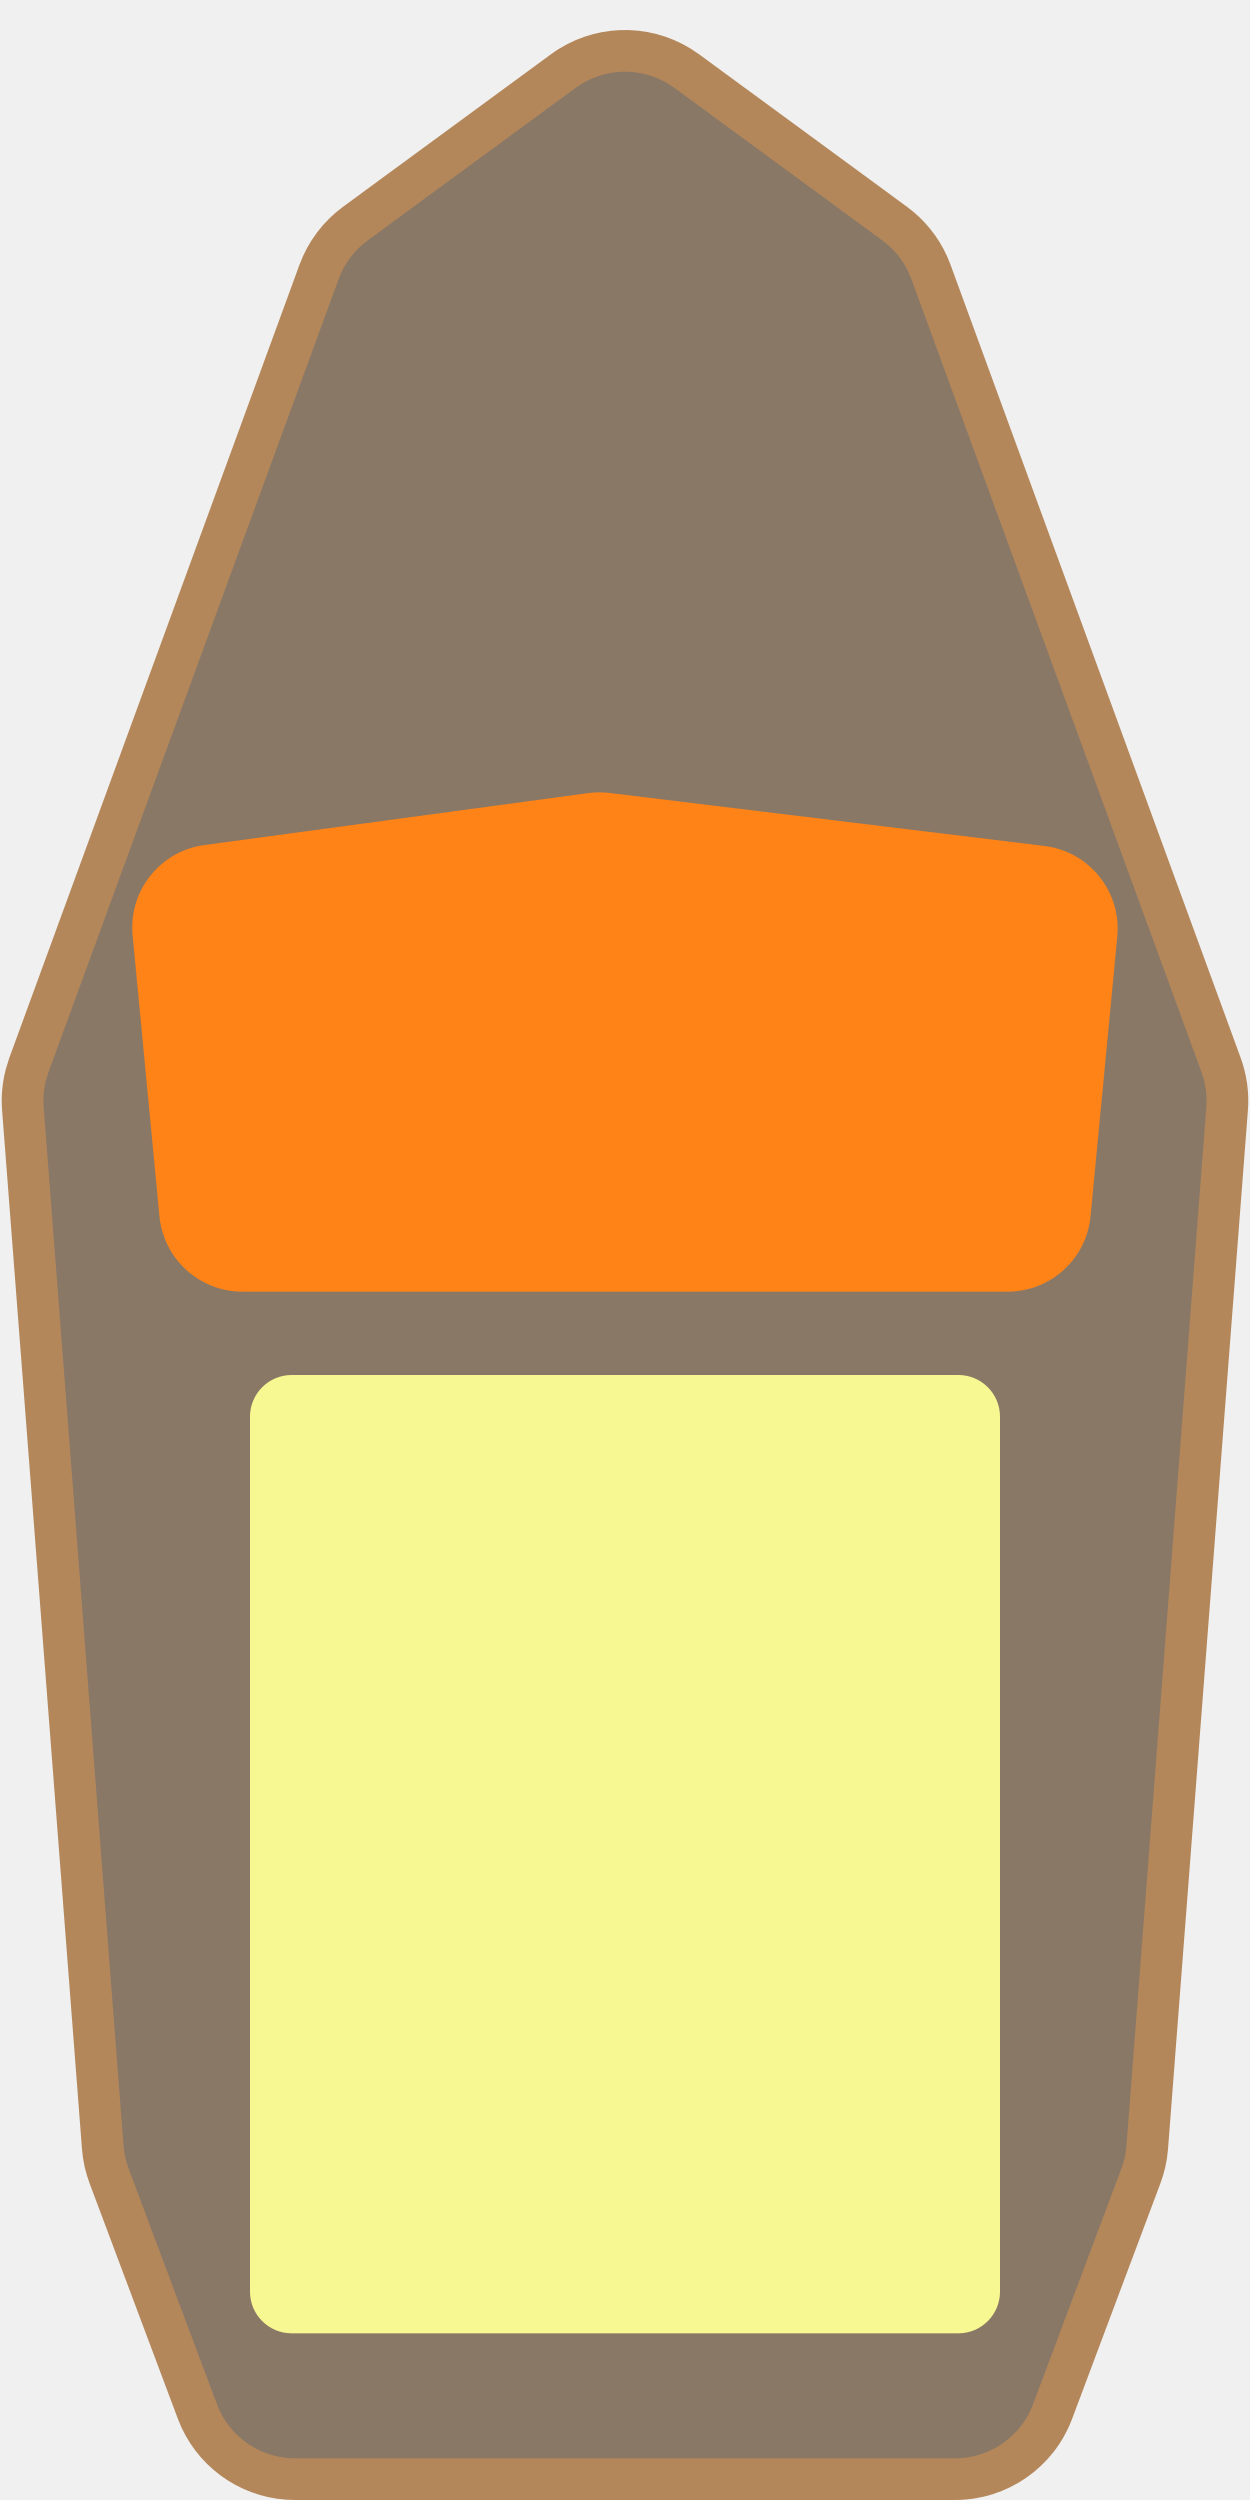
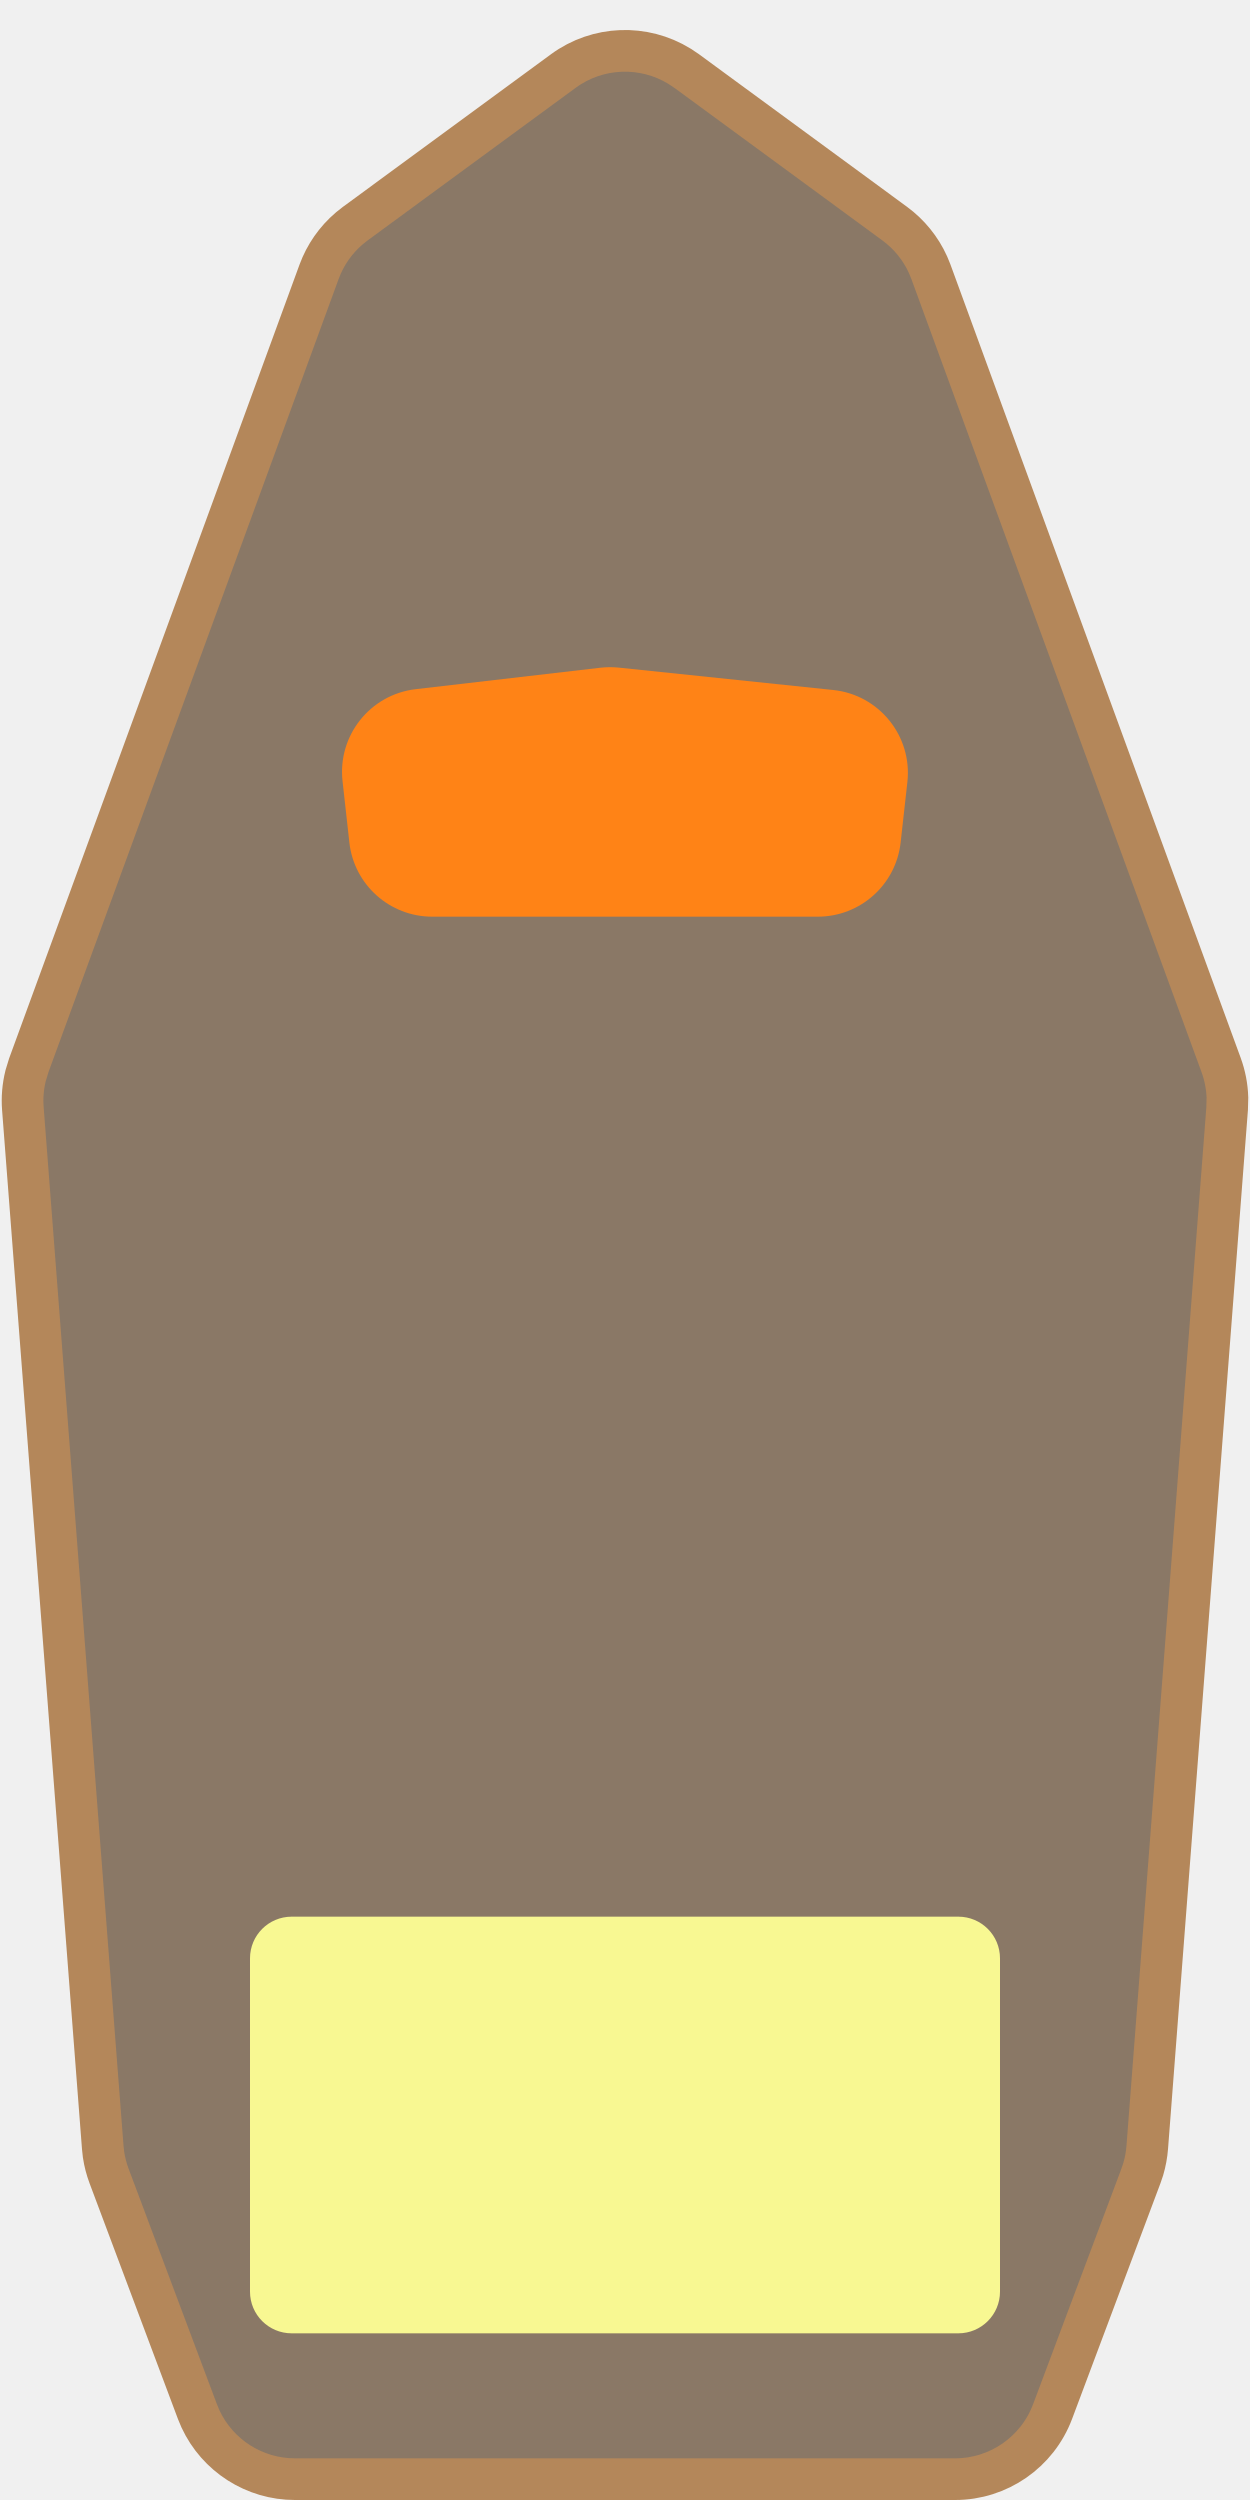
<svg xmlns="http://www.w3.org/2000/svg" width="30" height="60" viewBox="0 0 30 60" fill="none">
  <g clip-path="url(#clip0_516_2)">
-     <path d="M13.521 1.704C14.346 1.099 15.45 1.062 16.31 1.591L16.479 1.704L21.473 5.367C21.82 5.622 22.096 5.962 22.273 6.354L22.342 6.523L29.307 25.561C29.429 25.896 29.479 26.255 29.451 26.611L27.534 51.537C27.516 51.772 27.465 52.003 27.382 52.224L25.262 57.878C24.896 58.854 23.963 59.5 22.921 59.5H7.079C6.102 59.5 5.221 58.932 4.813 58.057L4.738 57.878L2.618 52.224C2.536 52.003 2.484 51.772 2.466 51.537L0.549 26.611C0.528 26.344 0.551 26.076 0.615 25.816L0.693 25.561L7.658 6.523C7.828 6.061 8.13 5.659 8.527 5.367L13.521 1.704Z" fill="#8A7866" stroke="#B4875A" />
-     <path d="M3.183 22.453C3.081 21.384 3.841 20.425 4.906 20.281L14.114 19.035C14.283 19.012 14.454 19.01 14.624 19.031L25.065 20.303C26.142 20.434 26.918 21.399 26.815 22.479L26.173 29.19C26.075 30.216 25.213 31 24.182 31H5.818C4.787 31 3.925 30.216 3.827 29.19L3.183 22.453Z" fill="#FF8316" />
-     <rect x="6" y="33" width="18" height="23" rx="1" fill="#F8F892" />
+     <path d="M13.521 1.704C14.346 1.099 15.45 1.062 16.31 1.591L16.479 1.704L21.473 5.367C21.82 5.622 22.096 5.962 22.273 6.354L22.342 6.523L29.307 25.561C29.399 25.812 29.45 26.077 29.458 26.344L29.451 26.611L27.534 51.537C27.521 51.713 27.488 51.887 27.439 52.056L27.382 52.224L25.262 57.878C24.896 58.854 23.963 59.5 22.921 59.5H7.079C6.102 59.5 5.221 58.932 4.813 58.057L4.738 57.878L2.618 52.224C2.556 52.058 2.511 51.886 2.485 51.712L2.466 51.537L0.549 26.611C0.528 26.344 0.551 26.076 0.615 25.816L0.693 25.561L7.658 6.523C7.806 6.119 8.056 5.76 8.383 5.481L8.527 5.367L13.521 1.704Z" fill="#8A7866" stroke="#B4875A" />
+     <path d="M8.221 18.748C8.099 17.654 8.884 16.667 9.978 16.54L14.413 16.025C14.558 16.009 14.705 16.008 14.851 16.023L19.997 16.56C21.101 16.675 21.9 17.668 21.777 18.771L21.615 20.222C21.502 21.234 20.646 22 19.627 22H10.373C9.354 22 8.498 21.234 8.385 20.222L8.221 18.748Z" fill="#FF8316" />
+     <rect x="6" y="46" width="18" height="10" rx="1" fill="#F8F892" />
  </g>
  <defs>
    <clipPath id="clip0_516_2">
      <rect width="30" height="60" fill="white" />
    </clipPath>
  </defs>
</svg>
